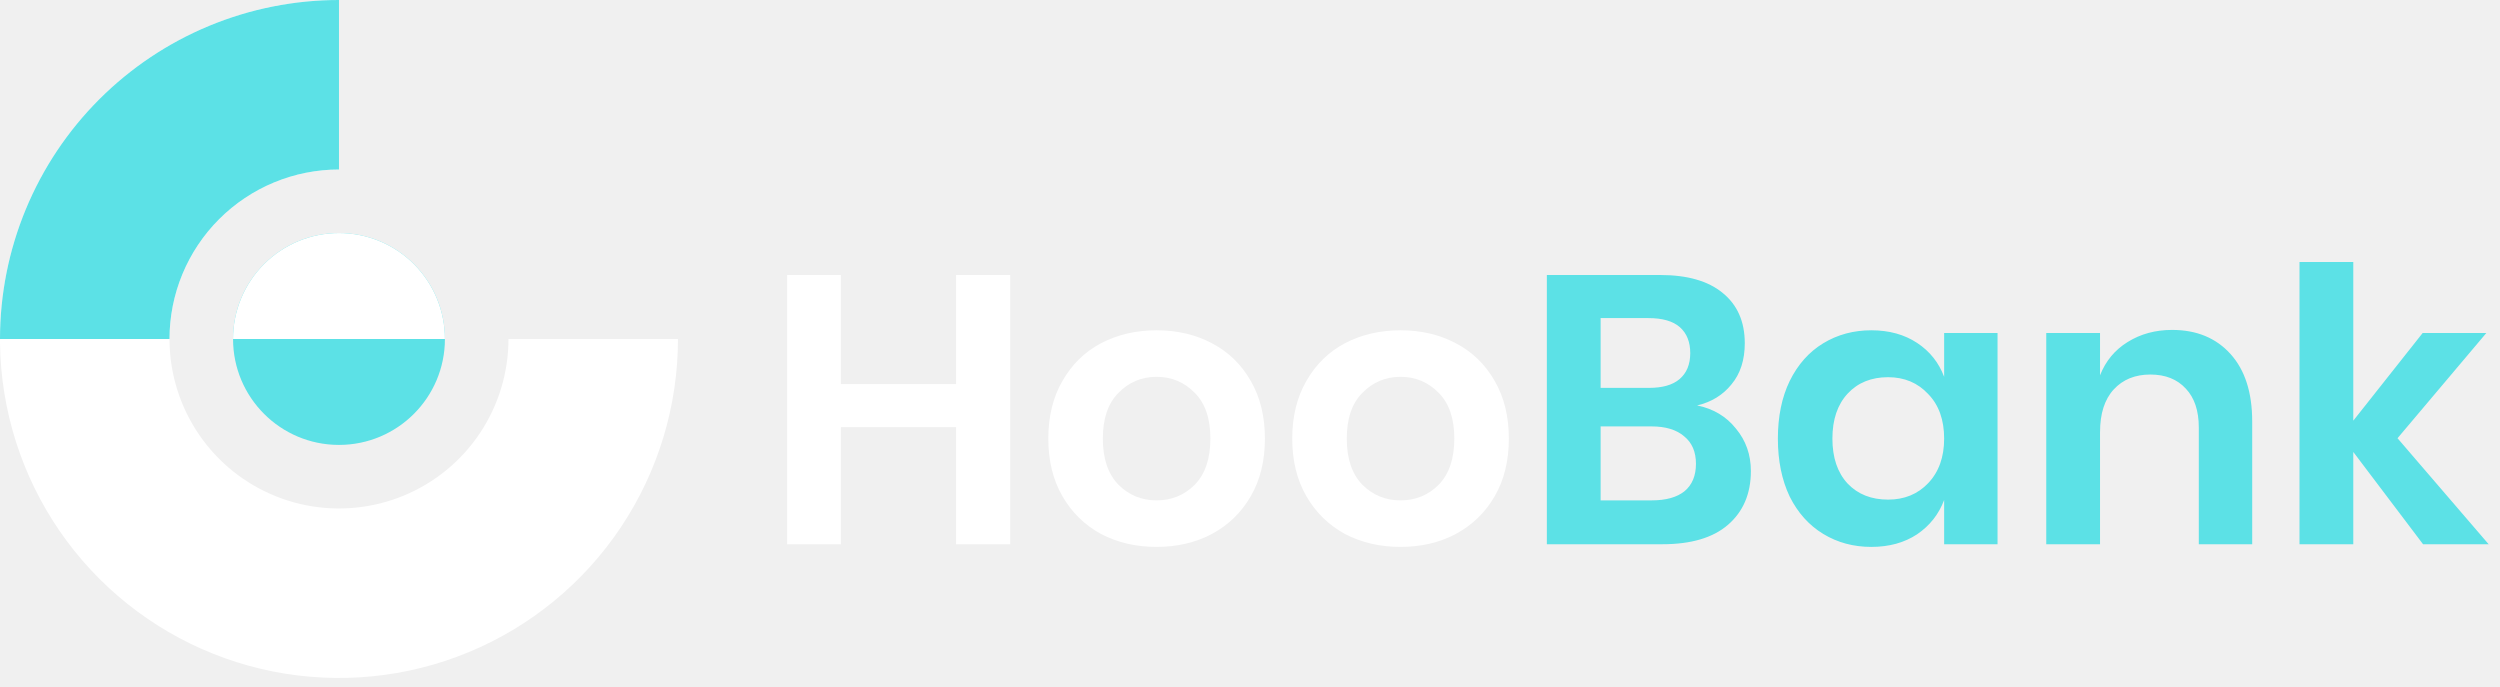
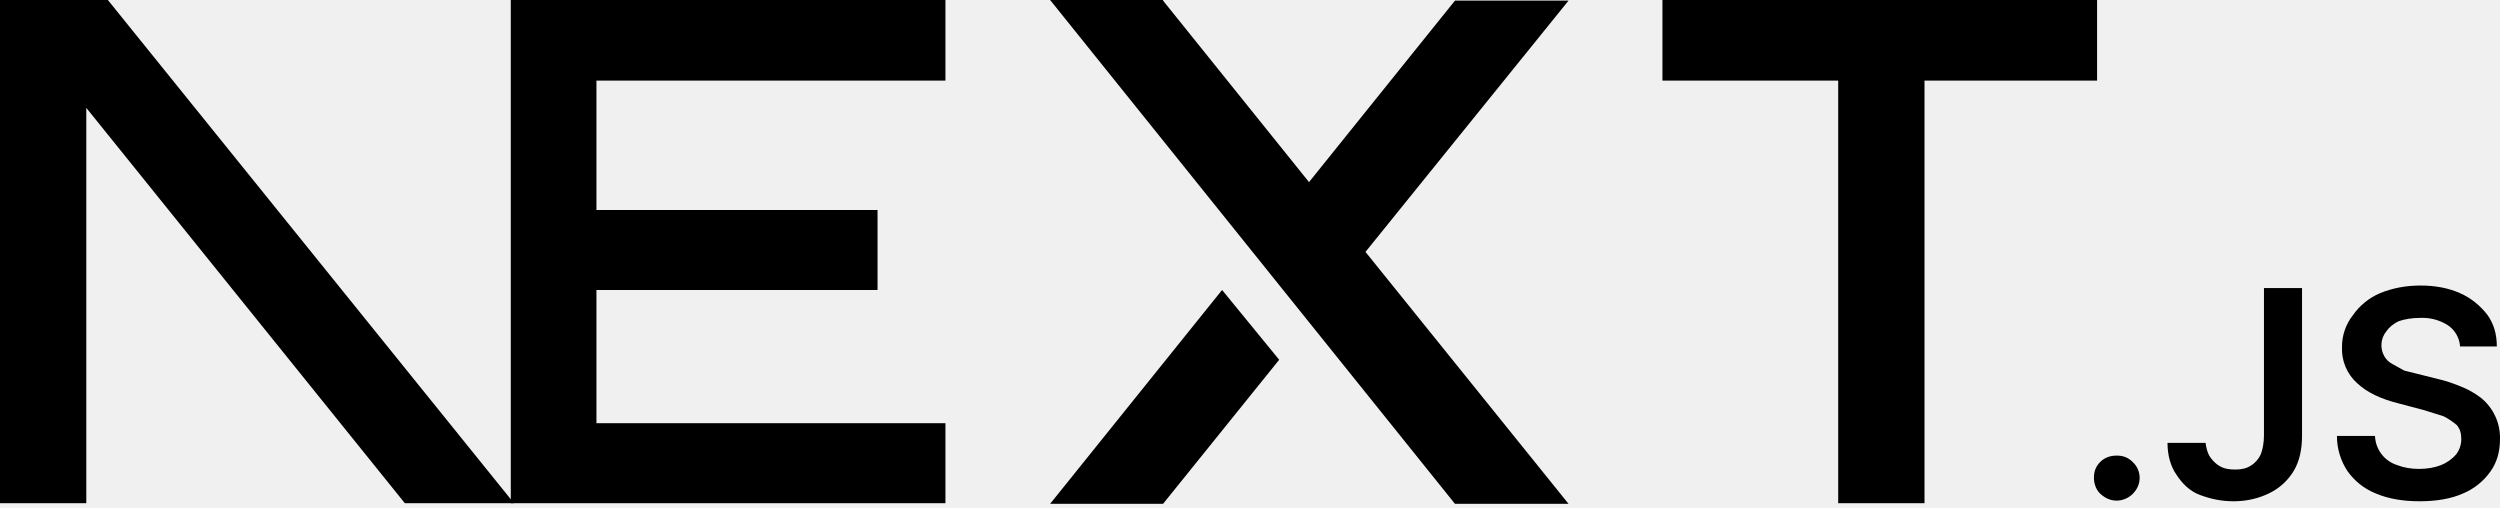
- <svg xmlns="http://www.w3.org/2000/svg" width="266" height="73" viewBox="0 0 266 73" fill="none">
-   <path d="M107.487 29.26V57.907H101.725V45.45H89.471V57.907H83.749V29.26H89.471V40.865H101.725V29.26H107.487ZM123.063 35.143C125.255 35.143 127.216 35.603 128.947 36.523C130.705 37.443 132.085 38.782 133.086 40.54C134.087 42.271 134.587 44.314 134.587 46.667C134.587 49.02 134.087 51.063 133.086 52.794C132.085 54.525 130.705 55.864 128.947 56.811C127.216 57.731 125.255 58.191 123.063 58.191C120.872 58.191 118.898 57.731 117.139 56.811C115.408 55.864 114.042 54.525 113.041 52.794C112.04 51.063 111.54 49.02 111.54 46.667C111.54 44.314 112.04 42.271 113.041 40.54C114.042 38.782 115.408 37.443 117.139 36.523C118.898 35.603 120.872 35.143 123.063 35.143ZM123.063 40.094C121.467 40.094 120.115 40.662 119.006 41.798C117.897 42.907 117.342 44.53 117.342 46.667C117.342 48.804 117.897 50.441 119.006 51.577C120.115 52.686 121.467 53.24 123.063 53.24C124.659 53.24 126.012 52.686 127.121 51.577C128.23 50.441 128.785 48.804 128.785 46.667C128.785 44.53 128.23 42.907 127.121 41.798C126.012 40.662 124.659 40.094 123.063 40.094ZM149.018 35.143C151.209 35.143 153.17 35.603 154.901 36.523C156.66 37.443 158.039 38.782 159.04 40.54C160.041 42.271 160.542 44.314 160.542 46.667C160.542 49.02 160.041 51.063 159.04 52.794C158.039 54.525 156.66 55.864 154.901 56.811C153.17 57.731 151.209 58.191 149.018 58.191C146.827 58.191 144.852 57.731 143.094 56.811C141.363 55.864 139.996 54.525 138.996 52.794C137.995 51.063 137.494 49.02 137.494 46.667C137.494 44.314 137.995 42.271 138.996 40.54C139.996 38.782 141.363 37.443 143.094 36.523C144.852 35.603 146.827 35.143 149.018 35.143ZM149.018 40.094C147.422 40.094 146.069 40.662 144.96 41.798C143.851 42.907 143.297 44.53 143.297 46.667C143.297 48.804 143.851 50.441 144.96 51.577C146.069 52.686 147.422 53.24 149.018 53.24C150.614 53.24 151.966 52.686 153.076 51.577C154.185 50.441 154.739 48.804 154.739 46.667C154.739 44.53 154.185 42.907 153.076 41.798C151.966 40.662 150.614 40.094 149.018 40.094Z" fill="white" />
-   <path d="M180.572 43.137C182.303 43.489 183.683 44.314 184.711 45.612C185.766 46.883 186.293 48.385 186.293 50.116C186.293 52.524 185.482 54.431 183.859 55.837C182.263 57.217 179.936 57.907 176.88 57.907H164.585V29.26H176.636C179.531 29.26 181.749 29.896 183.291 31.167C184.86 32.438 185.644 34.224 185.644 36.523C185.644 38.308 185.171 39.769 184.224 40.905C183.304 42.041 182.087 42.785 180.572 43.137ZM170.306 41.27H175.459C176.893 41.27 177.975 40.959 178.706 40.337C179.463 39.688 179.842 38.768 179.842 37.578C179.842 36.388 179.476 35.468 178.746 34.819C178.016 34.17 176.893 33.845 175.378 33.845H170.306V41.27ZM175.743 53.24C177.258 53.24 178.421 52.916 179.233 52.267C180.045 51.59 180.45 50.617 180.45 49.345C180.45 48.074 180.031 47.1 179.192 46.424C178.381 45.72 177.218 45.369 175.703 45.369H170.306V53.24H175.743ZM199.107 35.143C201 35.143 202.623 35.59 203.976 36.483C205.329 37.375 206.289 38.579 206.857 40.094V35.428H212.538V57.907H206.857V53.2C206.289 54.715 205.329 55.932 203.976 56.852C202.623 57.744 201 58.191 199.107 58.191C197.213 58.191 195.509 57.731 193.994 56.811C192.479 55.892 191.289 54.566 190.423 52.835C189.585 51.076 189.166 49.02 189.166 46.667C189.166 44.314 189.585 42.271 190.423 40.54C191.289 38.782 192.479 37.443 193.994 36.523C195.509 35.603 197.213 35.143 199.107 35.143ZM200.892 40.134C199.107 40.134 197.673 40.716 196.591 41.879C195.509 43.042 194.968 44.638 194.968 46.667C194.968 48.696 195.509 50.292 196.591 51.455C197.673 52.591 199.107 53.159 200.892 53.159C202.623 53.159 204.044 52.578 205.153 51.414C206.289 50.224 206.857 48.642 206.857 46.667C206.857 44.665 206.289 43.083 205.153 41.92C204.044 40.729 202.623 40.134 200.892 40.134ZM231.113 35.103C233.709 35.103 235.779 35.955 237.321 37.659C238.863 39.363 239.634 41.757 239.634 44.841V57.907H233.953V45.49C233.953 43.705 233.493 42.325 232.573 41.352C231.654 40.351 230.396 39.85 228.8 39.85C227.177 39.85 225.878 40.378 224.904 41.433C223.931 42.488 223.444 44.003 223.444 45.977V57.907H217.722V35.428H223.444V39.931C224.039 38.417 225.013 37.24 226.365 36.401C227.745 35.536 229.327 35.103 231.113 35.103ZM257.814 57.907L250.389 48.087V57.907H244.668V27.88H250.389V44.76L257.774 35.428H264.55L255.096 46.627L264.793 57.907H257.814Z" fill="#5CE1E6" />
-   <path d="M36.068 0C28.934 -8.50666e-08 21.961 2.115 16.03 6.079C10.098 10.042 5.475 15.675 2.745 22.265C0.016 28.856 -0.699 36.108 0.693 43.104C2.085 50.101 5.52 56.527 10.564 61.572C15.608 66.616 22.035 70.051 29.031 71.443C36.028 72.834 43.28 72.12 49.87 69.39C56.461 66.66 62.094 62.037 66.057 56.106C70.02 50.175 72.136 43.201 72.136 36.068L54.102 36.068C54.102 39.635 53.044 43.121 51.062 46.087C49.081 49.053 46.264 51.364 42.969 52.729C39.674 54.094 36.048 54.451 32.55 53.755C29.051 53.059 25.838 51.342 23.316 48.82C20.794 46.298 19.076 43.084 18.38 39.586C17.685 36.088 18.042 32.462 19.407 29.166C20.772 25.871 23.083 23.055 26.049 21.073C29.014 19.092 32.501 18.034 36.068 18.034L36.068 0Z" fill="white" />
-   <path d="M36.068 0C31.331 -5.64821e-08 26.641 0.933 22.265 2.745C17.889 4.558 13.913 7.215 10.564 10.564C7.215 13.913 4.558 17.889 2.745 22.265C0.933 26.641 -7.1519e-07 31.331 0 36.068L18.034 36.068C18.034 33.7 18.5 31.355 19.407 29.166C20.313 26.979 21.641 24.991 23.316 23.316C24.991 21.641 26.979 20.313 29.166 19.407C31.355 18.5 33.7 18.034 36.068 18.034L36.068 0Z" fill="#5CE1E6" />
-   <circle cx="36.068" cy="36.068" r="11.271" fill="#5CE1E6" />
-   <path d="M47.339 36.068C47.339 34.588 47.047 33.122 46.481 31.755C45.915 30.387 45.084 29.145 44.038 28.098C42.991 27.051 41.749 26.221 40.381 25.655C39.014 25.088 37.548 24.797 36.068 24.797C34.588 24.797 33.122 25.088 31.755 25.655C30.387 26.221 29.145 27.051 28.098 28.098C27.051 29.145 26.221 30.387 25.655 31.755C25.088 33.122 24.797 34.588 24.797 36.068L36.068 36.068H47.339Z" fill="white" />
+ <svg xmlns="http://www.w3.org/2000/svg" fill="none" viewBox="0 0 394 80">
+   <path fill="#000" d="M262 0h68.5v12.7h-27.2v66.6h-13.6V12.7H262V0ZM149 0v12.7H94v20.4h44.3v12.6H94v21h55v12.6H80.5V0h68.7zm34.3 0h-17.8l63.8 79.4h17.9l-32-39.7 32-39.6h-17.9l-23 28.6-23-28.6zm18.3 56.7-9-11-27.1 33.7h17.8l18.3-22.7z" />
+   <path fill="#000" d="M81 79.3 17 0H0v79.3h13.6V17l50.2 62.3H81Zm252.6-.4c-1 0-1.8-.4-2.5-1s-1.1-1.6-1.1-2.6.3-1.8 1-2.5 1.6-1 2.6-1 1.8.3 2.5 1a3.4 3.4 0 0 1 .6 4.3 3.7 3.7 0 0 1-3 1.8zm23.2-33.5h6v23.3c0 2.1-.4 4-1.3 5.5a9.1 9.1 0 0 1-3.8 3.5c-1.6.8-3.5 1.3-5.7 1.3-2 0-3.7-.4-5.3-1s-2.8-1.8-3.7-3.2c-.9-1.3-1.4-3-1.4-5h6c.1.8.3 1.6.7 2.2s1 1.2 1.6 1.5c.7.4 1.5.5 2.4.5 1 0 1.8-.2 2.4-.6a4 4 0 0 0 1.6-1.8c.3-.8.5-1.8.5-3V45.5zm30.9 9.1a4.4 4.4 0 0 0-2-3.3 7.5 7.5 0 0 0-4.3-1.1c-1.3 0-2.4.2-3.3.5-.9.4-1.6 1-2 1.6a3.5 3.5 0 0 0-.3 4c.3.5.7.9 1.3 1.2l1.8 1 2 .5 3.2.8c1.3.3 2.5.7 3.7 1.2a13 13 0 0 1 3.2 1.8 8.1 8.1 0 0 1 3 6.5c0 2-.5 3.7-1.5 5.1a10 10 0 0 1-4.4 3.5c-1.8.8-4.1 1.2-6.8 1.2-2.6 0-4.9-.4-6.8-1.2-2-.8-3.4-2-4.5-3.5a10 10 0 0 1-1.7-5.6h6a5 5 0 0 0 3.5 4.6c1 .4 2.2.6 3.4.6 1.3 0 2.5-.2 3.5-.6 1-.4 1.8-1 2.4-1.7a4 4 0 0 0 .8-2.4c0-.9-.2-1.6-.7-2.2a11 11 0 0 0-2.1-1.4l-3.2-1-3.8-1c-2.8-.7-5-1.7-6.6-3.2a7.2 7.2 0 0 1-2.4-5.7 8 8 0 0 1 1.7-5 10 10 0 0 1 4.3-3.5c2-.8 4-1.2 6.4-1.2 2.3 0 4.4.4 6.2 1.2 1.8.8 3.2 2 4.3 3.4 1 1.4 1.5 3 1.5 5h-5.8z" />
</svg>
